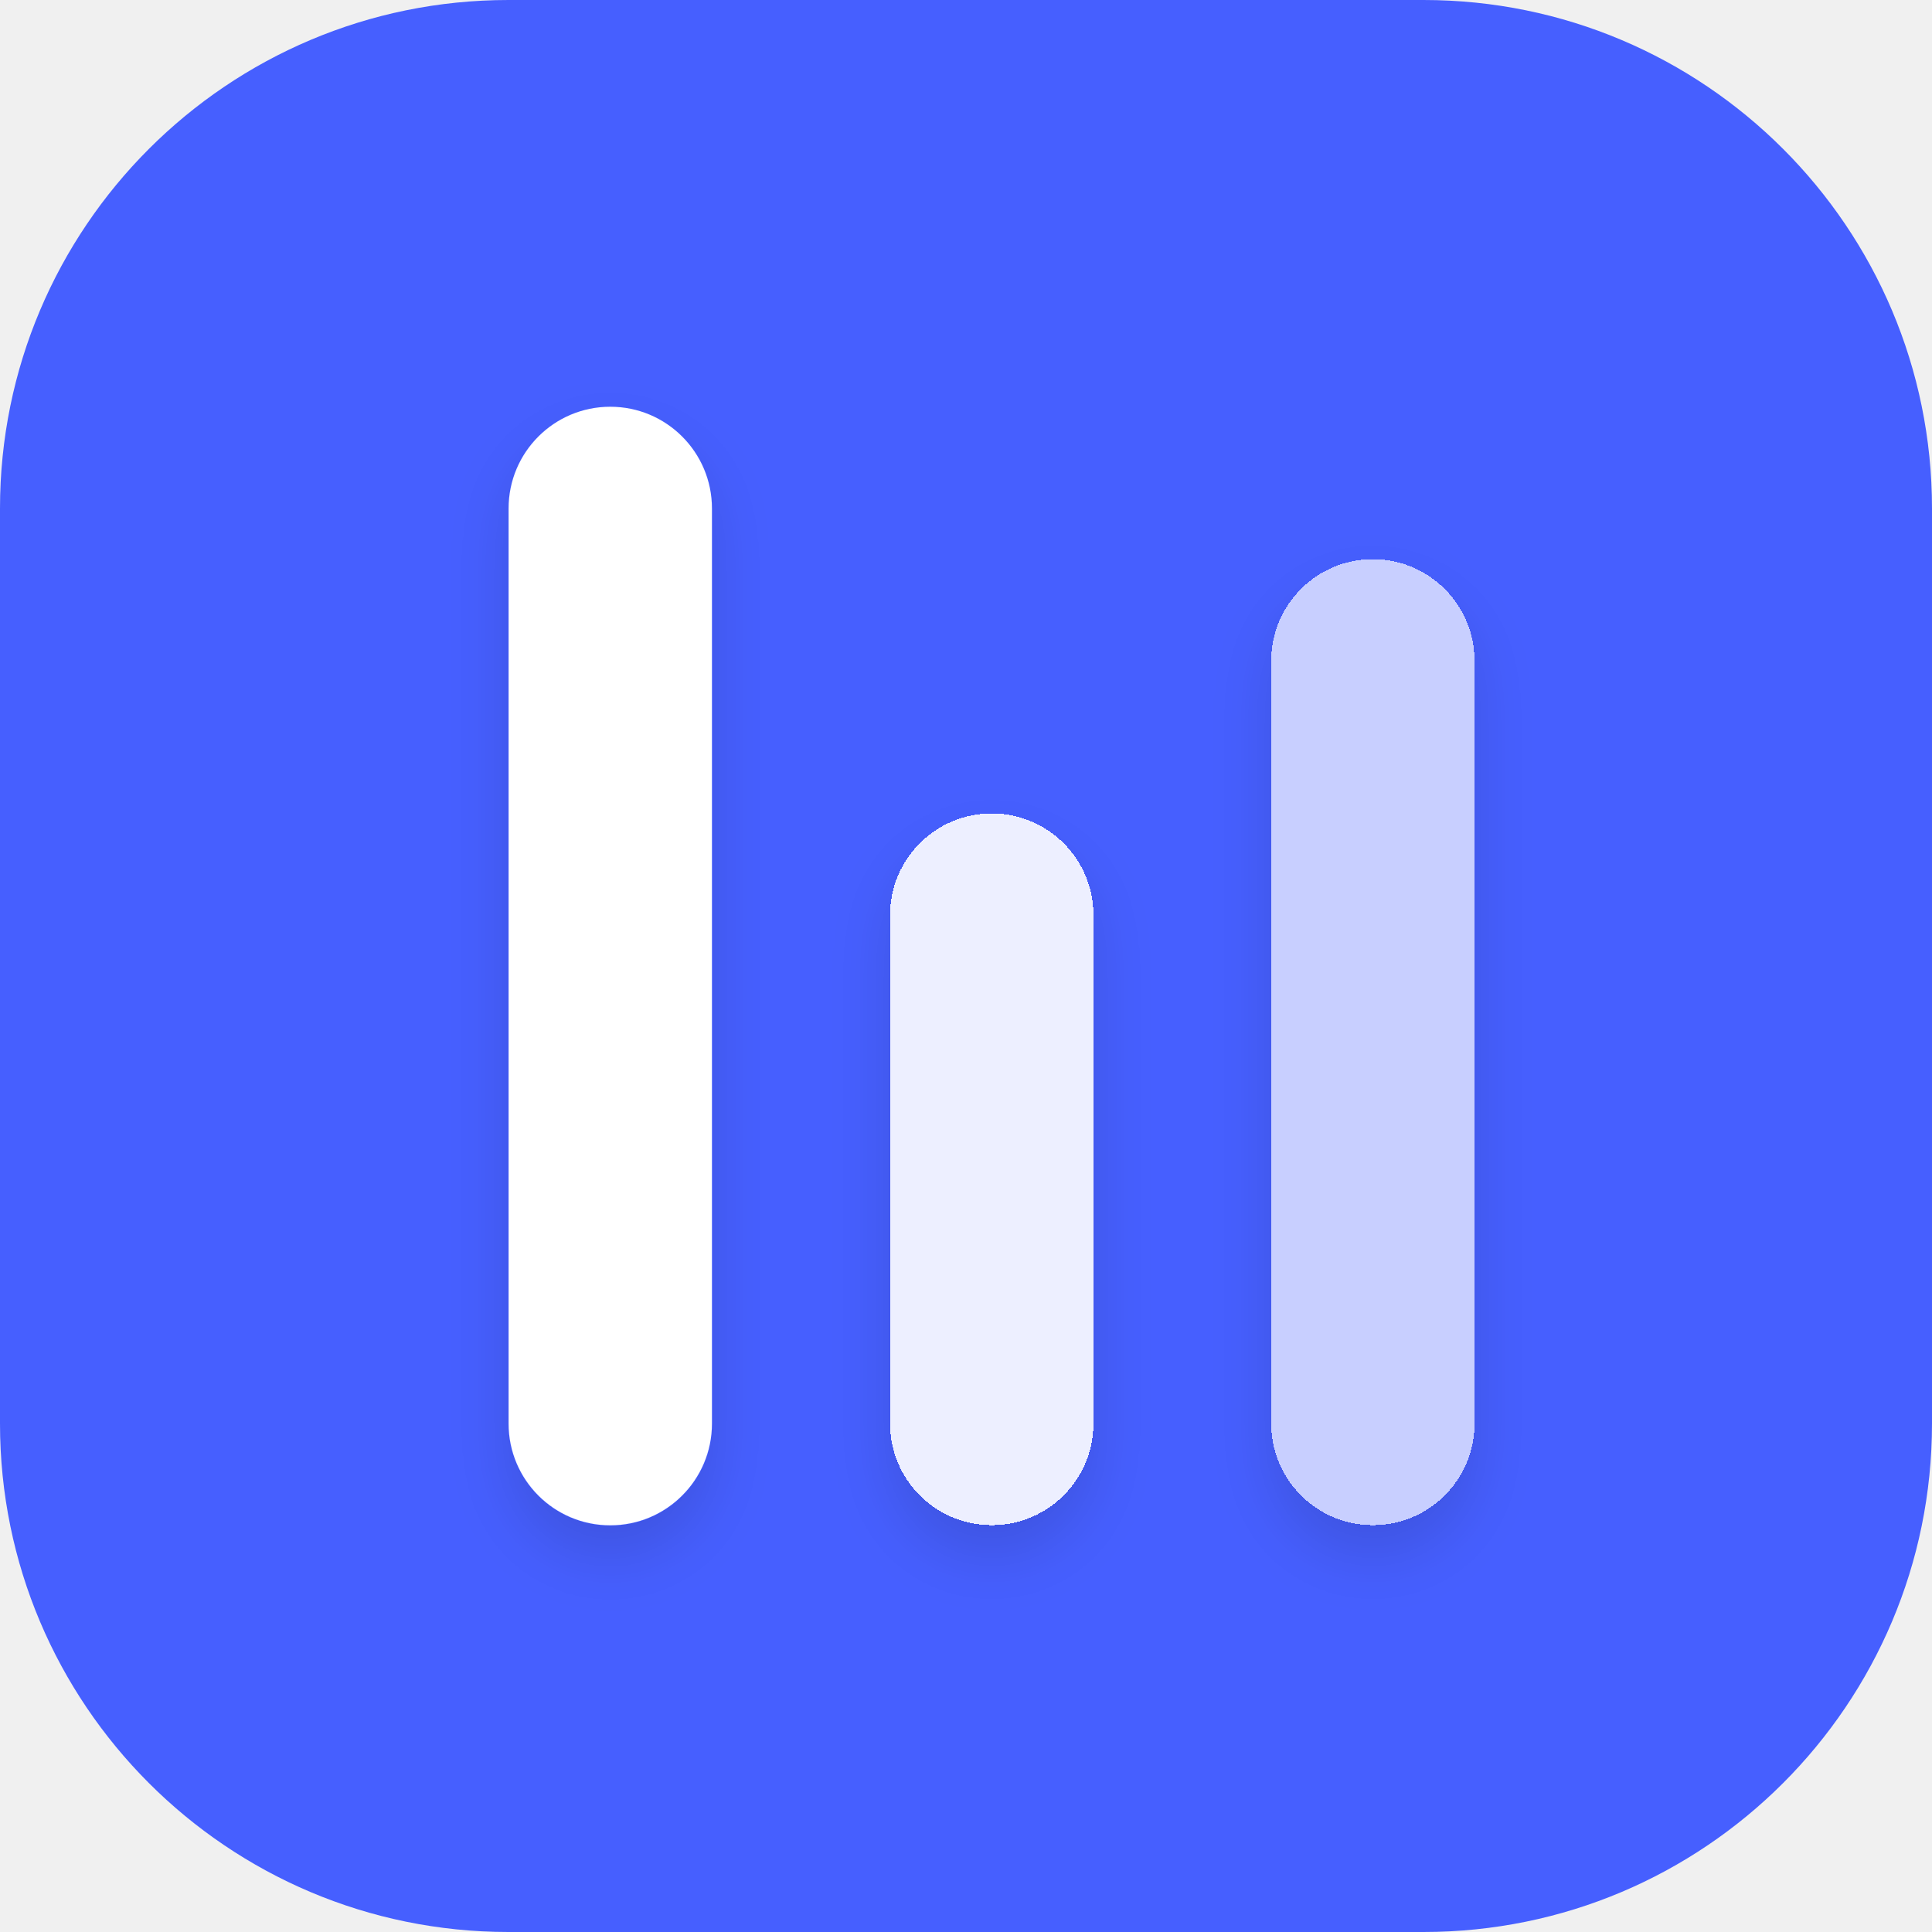
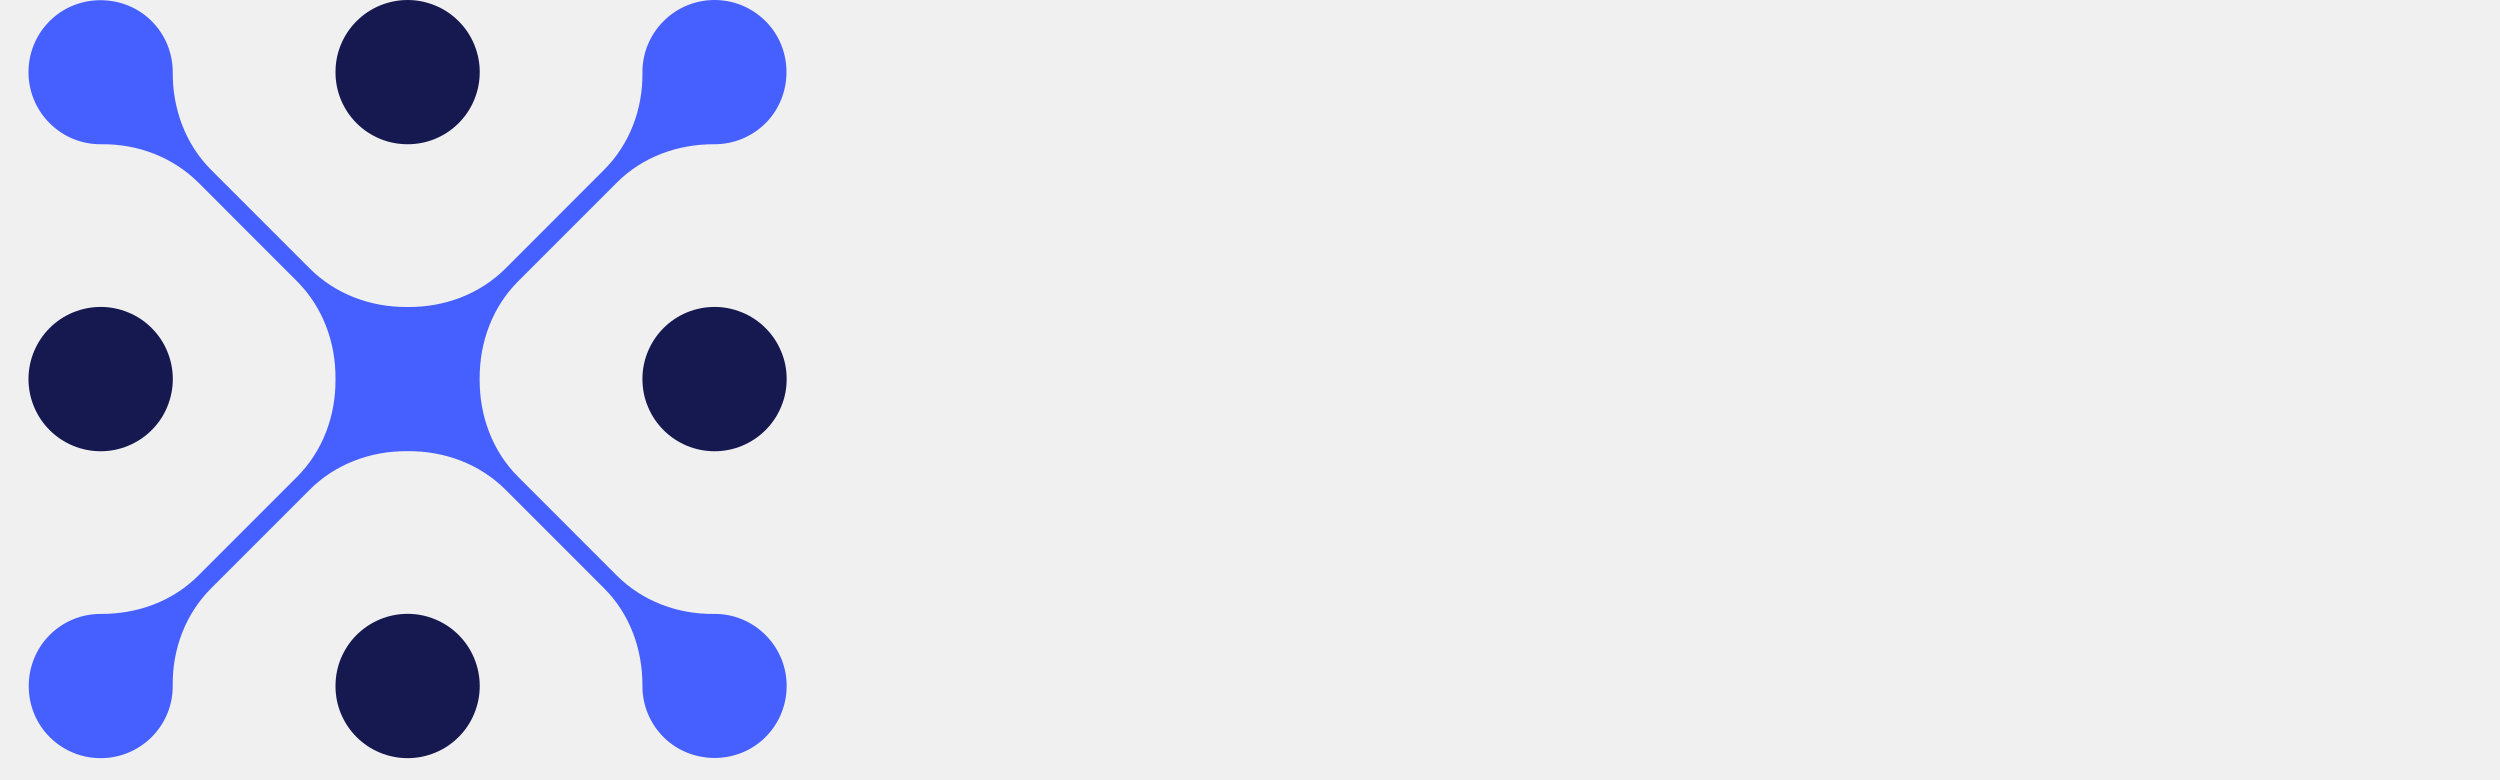
- <svg xmlns="http://www.w3.org/2000/svg" width="32" height="32" viewBox="0 0 32 32" fill="none">
-   <path d="M0 8.421C0 3.77 3.77 0 8.421 0H23.579C28.23 0 32 3.77 32 8.421V23.579C32 28.23 28.23 32 23.579 32H8.421C3.77 32 0 28.23 0 23.579V8.421Z" fill="#465FFF" />
-   <g filter="url(#filter0_d_1884_16361)">
-     <path d="M8.424 8.422C8.424 7.491 9.178 6.737 10.108 6.737C11.038 6.737 11.792 7.491 11.792 8.422V23.579C11.792 24.51 11.038 25.264 10.108 25.264C9.178 25.264 8.424 24.51 8.424 23.579V8.422Z" fill="white" />
+ <svg xmlns="http://www.w3.org/2000/svg" width="154" zoomAndPan="magnify" viewBox="0 0 115.5 36" height="48" preserveAspectRatio="xMidYMid meet" version="1.0">
+   <defs>
+     <clipPath id="85f2850f0b">
+       <path d="M 15 28 L 23 28 L 23 35.027 L 15 35.027 Z M 15 28 " clip-rule="nonzero" />
+     </clipPath>
+     <clipPath id="af61a407d4">
+       <path d="M 1.316 14 L 8 14 L 8 21 L 1.316 21 Z M 1.316 14 " clip-rule="nonzero" />
+     </clipPath>
+     <clipPath id="6e94ee969f">
+       <path d="M 29 14 L 36.344 14 L 36.344 21 L 29 21 Z M 29 14 " clip-rule="nonzero" />
+     </clipPath>
+     <clipPath id="78cd5267cf">
+       <path d="M 1.316 0 L 36.344 0 L 36.344 35.027 L 1.316 35.027 Z M 1.316 0 " clip-rule="nonzero" />
+     </clipPath>
+   </defs>
+   <path fill="#161950" d="M 22.164 3.332 C 22.164 3.773 22.078 4.199 21.91 4.609 C 21.742 5.016 21.5 5.379 21.188 5.691 C 20.875 6.004 20.516 6.242 20.105 6.414 C 19.699 6.582 19.273 6.664 18.832 6.664 C 18.391 6.664 17.965 6.582 17.555 6.414 C 17.148 6.242 16.785 6.004 16.473 5.691 C 16.16 5.379 15.922 5.016 15.75 4.609 C 15.582 4.199 15.5 3.773 15.5 3.332 C 15.5 2.891 15.582 2.465 15.75 2.059 C 15.922 1.648 16.16 1.289 16.473 0.977 C 16.785 0.664 17.148 0.422 17.555 0.254 C 17.965 0.086 18.391 0 18.832 0 C 19.273 0 19.699 0.086 20.105 0.254 C 20.516 0.422 20.875 0.664 21.188 0.977 C 21.5 1.289 21.742 1.648 21.91 2.059 C 22.078 2.465 22.164 2.891 22.164 3.332 Z M 22.164 3.332 " fill-opacity="1" fill-rule="nonzero" />
+   <g clip-path="url(#85f2850f0b)">
+     <path fill="#161950" d="M 22.164 31.695 C 22.164 32.137 22.078 32.562 21.91 32.969 C 21.742 33.379 21.5 33.738 21.188 34.051 C 20.875 34.363 20.516 34.605 20.105 34.773 C 19.699 34.941 19.273 35.027 18.832 35.027 C 18.391 35.027 17.965 34.941 17.555 34.773 C 17.148 34.605 16.785 34.363 16.473 34.051 C 16.16 33.738 15.922 33.379 15.75 32.969 C 15.582 32.562 15.5 32.137 15.5 31.695 C 15.5 31.254 15.582 30.828 15.75 30.418 C 15.922 30.012 16.16 29.648 16.473 29.336 C 16.785 29.023 17.148 28.785 17.555 28.613 C 17.965 28.445 18.391 28.359 18.832 28.359 C 19.273 28.359 19.699 28.445 20.105 28.613 C 20.516 28.785 20.875 29.023 21.188 29.336 C 21.5 29.648 21.742 30.012 21.91 30.418 C 22.078 30.828 22.164 31.254 22.164 31.695 Z M 22.164 31.695 " fill-opacity="1" fill-rule="nonzero" />
  </g>
-   <g filter="url(#filter1_d_1884_16361)">
-     <path d="M14.742 15.157C14.742 14.227 15.496 13.473 16.426 13.473C17.357 13.473 18.111 14.227 18.111 15.157V23.578C18.111 24.508 17.357 25.262 16.426 25.262C15.496 25.262 14.742 24.508 14.742 23.578V15.157Z" fill="white" fill-opacity="0.9" shape-rendering="crispEdges" />
+   <g clip-path="url(#af61a407d4)">
+     <path fill="#161950" d="M 7.984 17.512 C 7.984 17.957 7.898 18.379 7.73 18.789 C 7.562 19.199 7.32 19.559 7.008 19.871 C 6.695 20.184 6.336 20.422 5.926 20.594 C 5.52 20.762 5.094 20.848 4.652 20.848 C 4.207 20.848 3.785 20.762 3.375 20.594 C 2.965 20.422 2.605 20.184 2.293 19.871 C 1.98 19.559 1.742 19.199 1.57 18.789 C 1.402 18.379 1.316 17.957 1.316 17.512 C 1.316 17.07 1.402 16.645 1.57 16.238 C 1.742 15.828 1.98 15.469 2.293 15.156 C 2.605 14.844 2.965 14.602 3.375 14.434 C 3.785 14.266 4.207 14.18 4.652 14.18 C 5.094 14.18 5.52 14.266 5.926 14.434 C 6.336 14.602 6.695 14.844 7.008 15.156 C 7.32 15.469 7.562 15.828 7.73 16.238 C 7.898 16.645 7.984 17.07 7.984 17.512 Z M 7.984 17.512 " fill-opacity="1" fill-rule="nonzero" />
  </g>
-   <g filter="url(#filter2_d_1884_16361)">
-     <path d="M21.055 10.946C21.055 10.016 21.809 9.262 22.739 9.262C23.669 9.262 24.423 10.016 24.423 10.946V23.578C24.423 24.508 23.669 25.262 22.739 25.262C21.809 25.262 21.055 24.508 21.055 23.578V10.946Z" fill="white" fill-opacity="0.7" shape-rendering="crispEdges" />
+   <g clip-path="url(#6e94ee969f)">
+     <path fill="#161950" d="M 36.344 17.512 C 36.344 17.957 36.262 18.379 36.09 18.789 C 35.922 19.199 35.68 19.559 35.367 19.871 C 35.055 20.184 34.695 20.422 34.285 20.594 C 33.879 20.762 33.453 20.848 33.012 20.848 C 32.57 20.848 32.145 20.762 31.734 20.594 C 31.328 20.422 30.969 20.184 30.656 19.871 C 30.344 19.559 30.102 19.199 29.934 18.789 C 29.762 18.379 29.68 17.957 29.68 17.512 C 29.68 17.07 29.762 16.645 29.934 16.238 C 30.102 15.828 30.344 15.469 30.656 15.156 C 30.969 14.844 31.328 14.602 31.734 14.434 C 32.145 14.266 32.57 14.18 33.012 14.18 C 33.453 14.18 33.879 14.266 34.285 14.434 C 34.695 14.602 35.055 14.844 35.367 15.156 C 35.68 15.469 35.922 15.828 36.09 16.238 C 36.262 16.645 36.344 17.07 36.344 17.512 Z M 36.344 17.512 " fill-opacity="1" fill-rule="nonzero" />
  </g>
-   <defs>
-     <filter id="filter0_d_1884_16361" x="7.424" y="6.237" width="5.368" height="20.526" filterUnits="userSpaceOnUse" color-interpolation-filters="sRGB">
-       <feFlood flood-opacity="0" result="BackgroundImageFix" />
-       <feColorMatrix in="SourceAlpha" type="matrix" values="0 0 0 0 0 0 0 0 0 0 0 0 0 0 0 0 0 0 127 0" result="hardAlpha" />
-       <feOffset dy="0.5" />
-       <feGaussianBlur stdDeviation="0.5" />
-       <feComposite in2="hardAlpha" operator="out" />
-       <feColorMatrix type="matrix" values="0 0 0 0 0 0 0 0 0 0 0 0 0 0 0 0 0 0 0.12 0" />
-       <feBlend mode="normal" in2="BackgroundImageFix" result="effect1_dropShadow_1884_16361" />
-       <feBlend mode="normal" in="SourceGraphic" in2="effect1_dropShadow_1884_16361" result="shape" />
-     </filter>
-     <filter id="filter1_d_1884_16361" x="13.742" y="12.973" width="5.368" height="13.789" filterUnits="userSpaceOnUse" color-interpolation-filters="sRGB">
-       <feFlood flood-opacity="0" result="BackgroundImageFix" />
-       <feColorMatrix in="SourceAlpha" type="matrix" values="0 0 0 0 0 0 0 0 0 0 0 0 0 0 0 0 0 0 127 0" result="hardAlpha" />
-       <feOffset dy="0.5" />
-       <feGaussianBlur stdDeviation="0.5" />
-       <feComposite in2="hardAlpha" operator="out" />
-       <feColorMatrix type="matrix" values="0 0 0 0 0 0 0 0 0 0 0 0 0 0 0 0 0 0 0.12 0" />
-       <feBlend mode="normal" in2="BackgroundImageFix" result="effect1_dropShadow_1884_16361" />
-       <feBlend mode="normal" in="SourceGraphic" in2="effect1_dropShadow_1884_16361" result="shape" />
-     </filter>
-     <filter id="filter2_d_1884_16361" x="20.055" y="8.762" width="5.368" height="18" filterUnits="userSpaceOnUse" color-interpolation-filters="sRGB">
-       <feFlood flood-opacity="0" result="BackgroundImageFix" />
-       <feColorMatrix in="SourceAlpha" type="matrix" values="0 0 0 0 0 0 0 0 0 0 0 0 0 0 0 0 0 0 127 0" result="hardAlpha" />
-       <feOffset dy="0.5" />
-       <feGaussianBlur stdDeviation="0.5" />
-       <feComposite in2="hardAlpha" operator="out" />
-       <feColorMatrix type="matrix" values="0 0 0 0 0 0 0 0 0 0 0 0 0 0 0 0 0 0 0.12 0" />
-       <feBlend mode="normal" in2="BackgroundImageFix" result="effect1_dropShadow_1884_16361" />
-       <feBlend mode="normal" in="SourceGraphic" in2="effect1_dropShadow_1884_16361" result="shape" />
-     </filter>
-   </defs>
+   <g clip-path="url(#78cd5267cf)">
+     <path fill="#465fff" d="M 28.492 26.586 L 23.938 22.031 C 22.75 20.844 22.152 19.215 22.16 17.535 C 22.16 17.52 22.16 17.508 22.16 17.492 C 22.152 15.812 22.75 14.184 23.938 12.996 L 28.504 8.43 C 29.691 7.242 31.32 6.656 33 6.664 C 33.875 6.668 34.754 6.328 35.414 5.645 C 36.617 4.395 36.645 2.375 35.48 1.094 C 34.191 -0.324 31.996 -0.363 30.656 0.977 C 29.996 1.637 29.672 2.504 29.68 3.367 C 29.699 5.047 29.09 6.668 27.902 7.852 L 23.352 12.406 C 22.16 13.594 20.535 14.195 18.852 14.184 C 18.84 14.184 18.824 14.184 18.809 14.184 C 17.129 14.195 15.5 13.594 14.312 12.406 L 9.75 7.844 C 8.562 6.652 7.973 5.027 7.98 3.344 C 7.984 2.469 7.645 1.59 6.961 0.93 C 5.711 -0.27 3.691 -0.301 2.41 0.863 C 0.992 2.152 0.953 4.352 2.293 5.691 C 2.953 6.352 3.82 6.676 4.688 6.664 C 6.363 6.645 7.984 7.258 9.172 8.441 L 13.723 12.996 C 14.91 14.184 15.512 15.812 15.5 17.492 C 15.5 17.508 15.5 17.52 15.5 17.535 C 15.512 19.215 14.91 20.844 13.723 22.031 L 9.16 26.594 C 7.973 27.785 6.344 28.371 4.664 28.363 C 3.785 28.359 2.906 28.699 2.25 29.383 C 1.047 30.633 1.016 32.652 2.184 33.934 C 3.473 35.352 5.668 35.391 7.008 34.051 C 7.668 33.391 7.992 32.523 7.98 31.66 C 7.961 29.98 8.574 28.359 9.758 27.176 L 14.312 22.621 C 15.5 21.434 17.129 20.832 18.809 20.844 C 18.824 20.844 18.84 20.844 18.852 20.844 C 20.535 20.832 22.16 21.434 23.352 22.621 L 27.914 27.184 C 29.102 28.371 29.688 30 29.68 31.684 C 29.676 32.559 30.016 33.438 30.699 34.098 C 31.949 35.297 33.969 35.328 35.25 34.164 C 36.668 32.871 36.707 30.676 35.367 29.336 C 34.707 28.676 33.84 28.352 32.977 28.363 C 31.301 28.383 29.676 27.77 28.492 26.586 Z M 28.492 26.586 " fill-opacity="1" fill-rule="nonzero" />
+   </g>
</svg>
